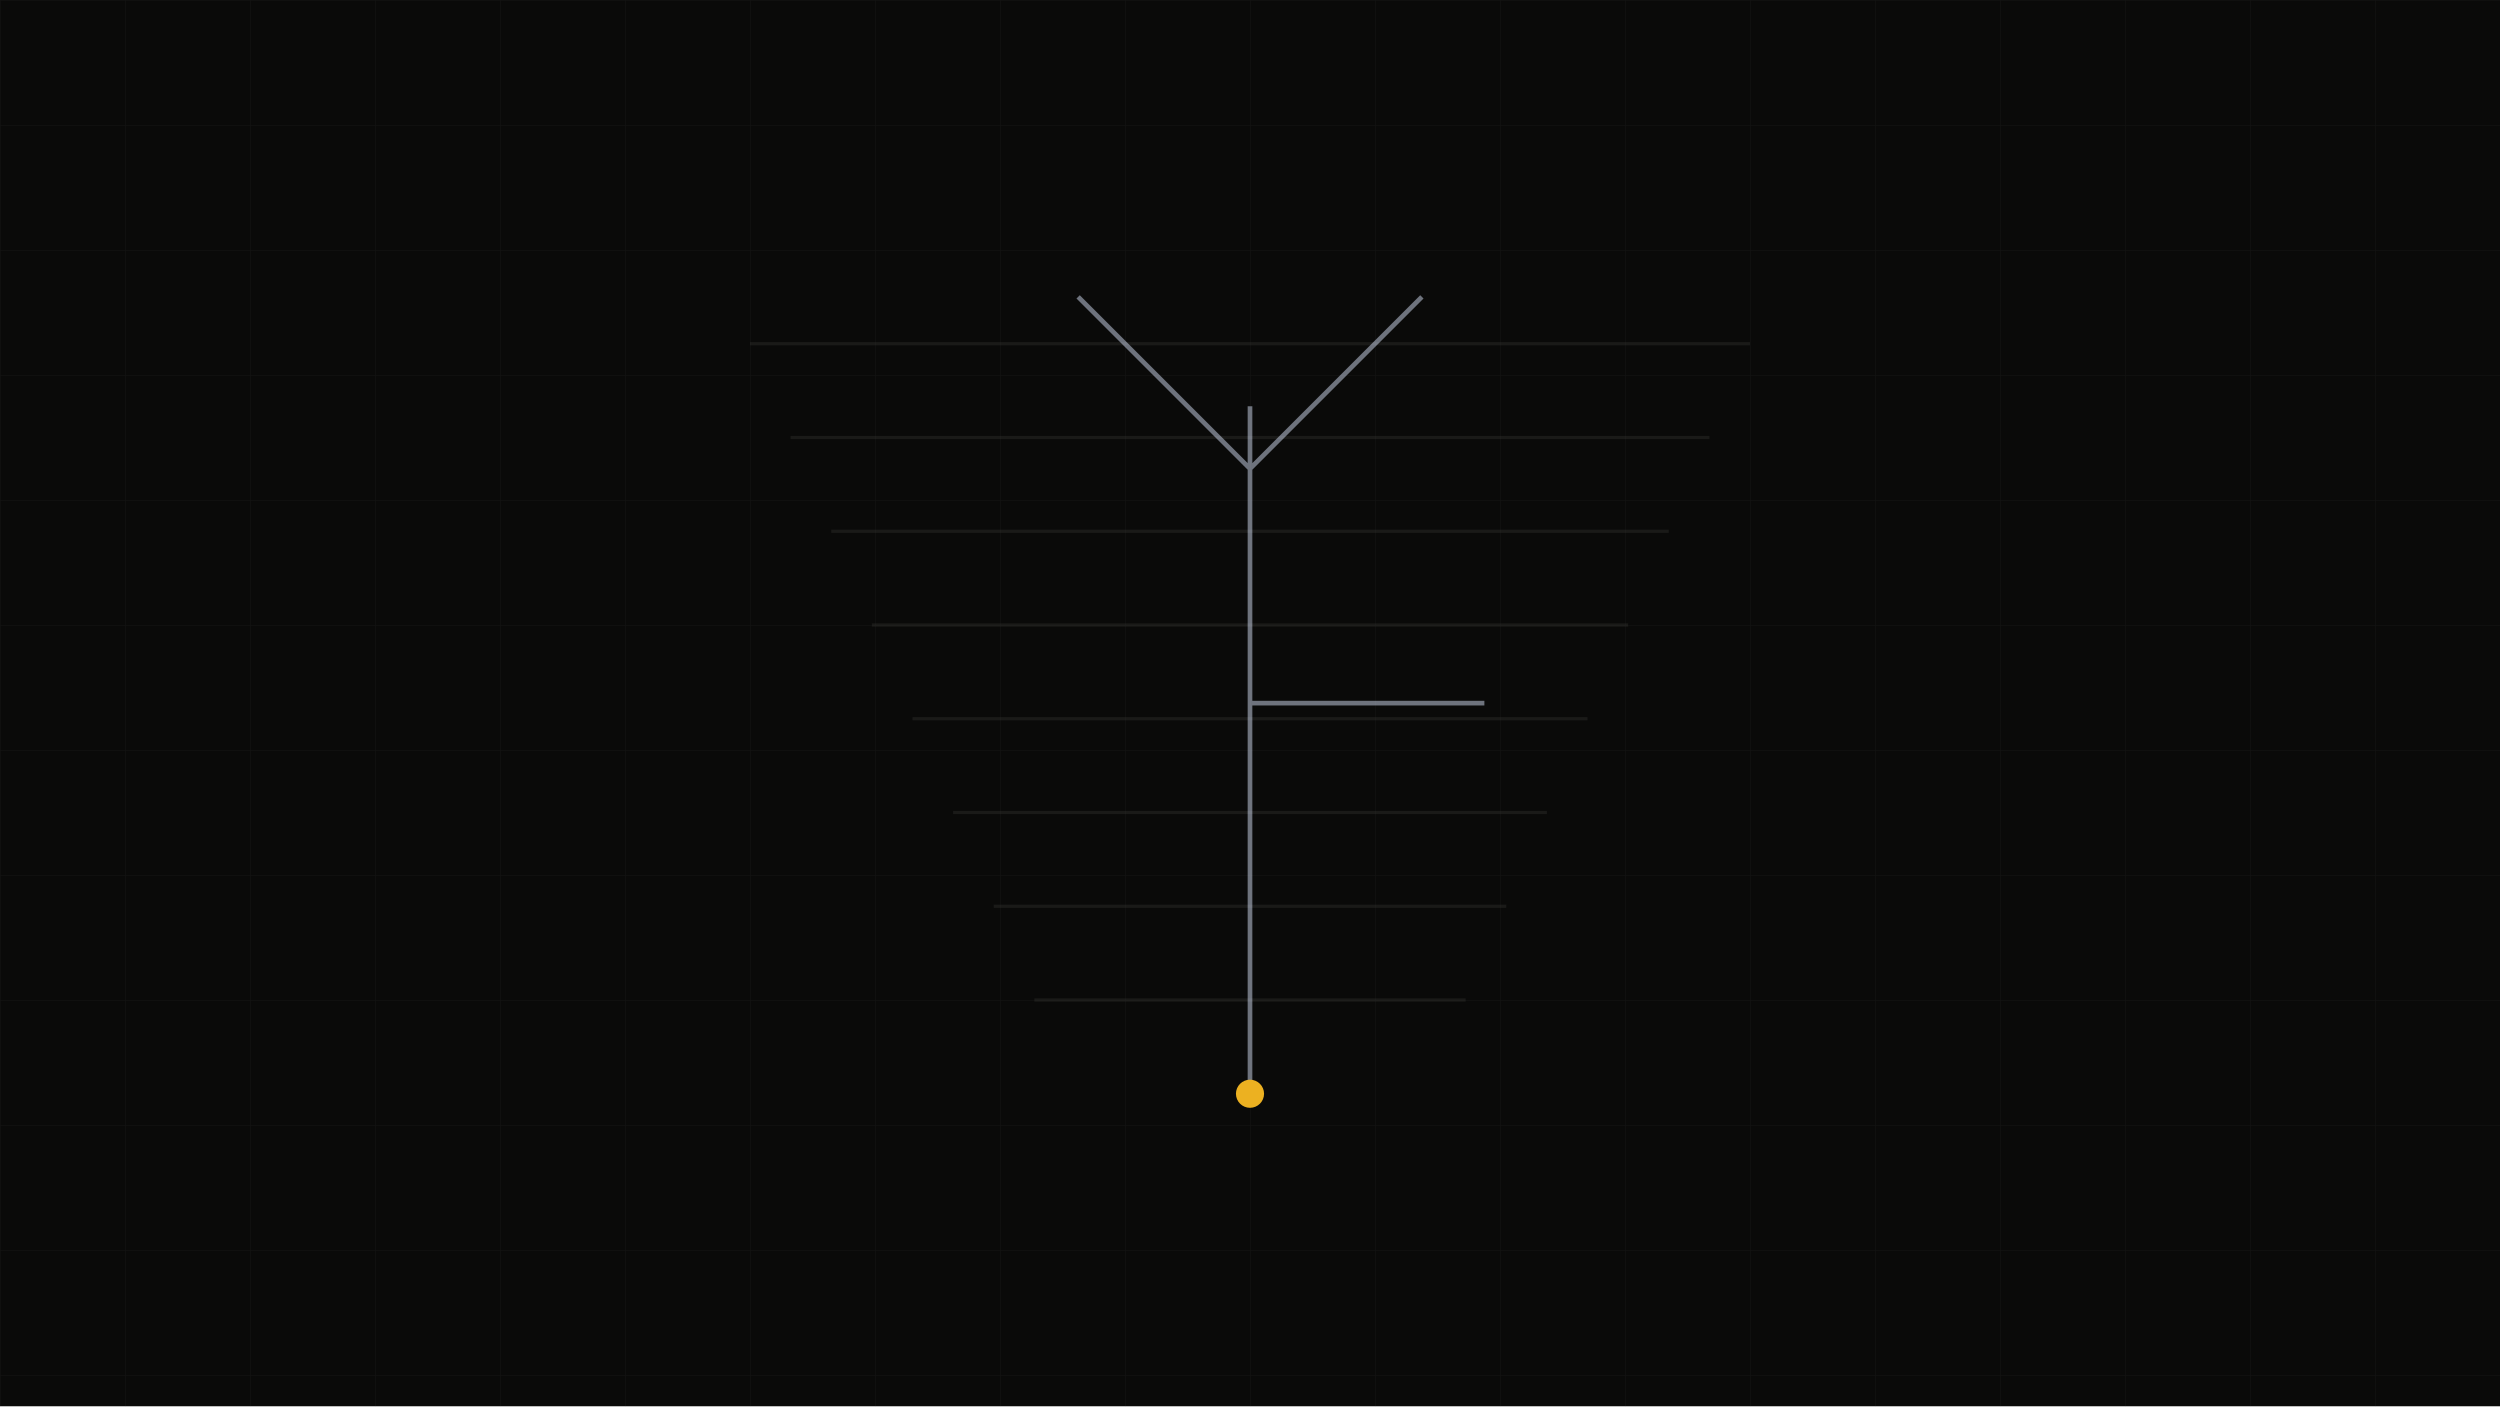
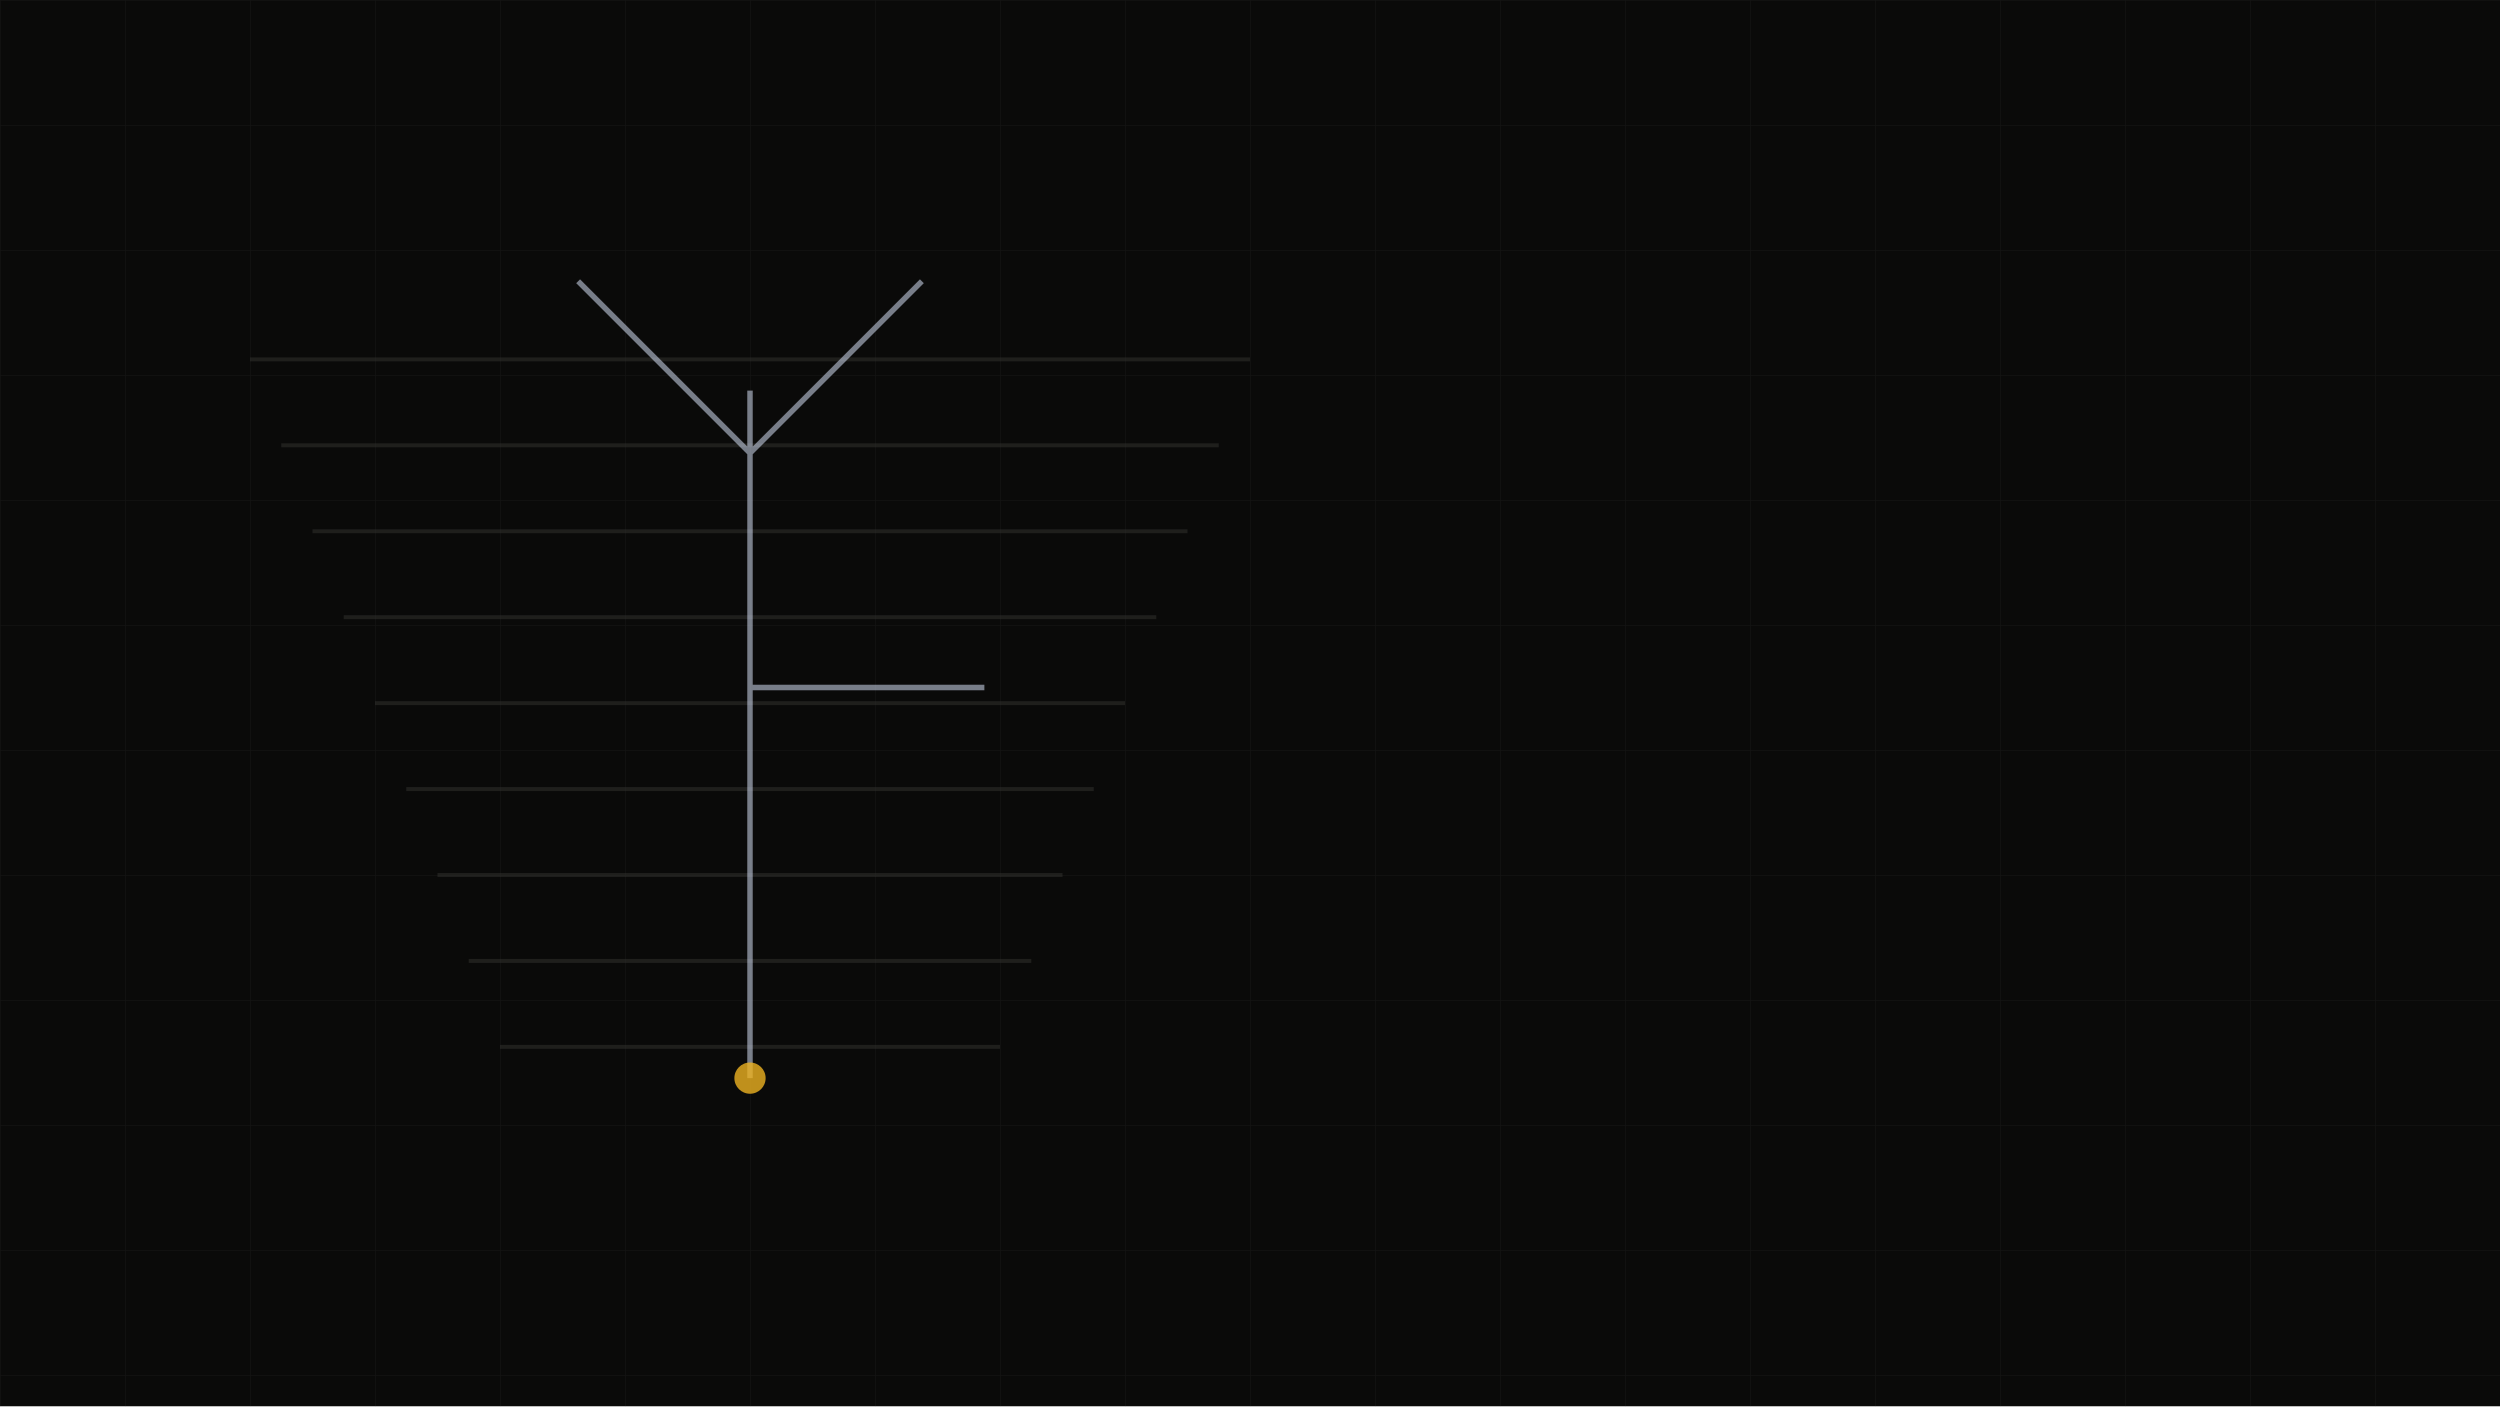
<svg xmlns="http://www.w3.org/2000/svg" viewBox="0 0 1600 900" preserveAspectRatio="xMidYMid slice">
  <rect width="1600" height="900" fill="#0a0a09" />
  <defs>
    <pattern id="g" width="80" height="80" patternUnits="userSpaceOnUse">
      <path d="M80 0H0V80" fill="none" stroke="#1a1a18" stroke-width="1" />
    </pattern>
  </defs>
-   <rect width="1600" height="900" fill="url(#g)" opacity="0.5" />
-   <g opacity="0.4">
-     <line x1="480" y1="220" x2="1120" y2="220" stroke="#333330" stroke-width="2" />
-     <line x1="506" y1="280" x2="1094" y2="280" stroke="#333330" stroke-width="2" />
-     <line x1="532" y1="340" x2="1068" y2="340" stroke="#333330" stroke-width="2" />
-     <line x1="558" y1="400" x2="1042" y2="400" stroke="#333330" stroke-width="2" />
-     <line x1="584" y1="460" x2="1016" y2="460" stroke="#333330" stroke-width="2" />
-     <line x1="610" y1="520" x2="990" y2="520" stroke="#333330" stroke-width="2" />
-     <line x1="636" y1="580" x2="964" y2="580" stroke="#333330" stroke-width="2" />
-     <line x1="662" y1="640" x2="938" y2="640" stroke="#333330" stroke-width="2" />
+   <rect width="1600" height="900" fill="url(#g)" opacity="0.6" />
+   <g opacity="0.5">
+     <line x1="160" y1="230" x2="800" y2="230" stroke="#333330" stroke-width="2.5" />
+     <line x1="180" y1="285" x2="780" y2="285" stroke="#333330" stroke-width="2.5" />
+     <line x1="200" y1="340" x2="760" y2="340" stroke="#333330" stroke-width="2.5" />
+     <line x1="220" y1="395" x2="740" y2="395" stroke="#333330" stroke-width="2.5" />
+     <line x1="240" y1="450" x2="720" y2="450" stroke="#333330" stroke-width="2.5" />
+     <line x1="260" y1="505" x2="700" y2="505" stroke="#333330" stroke-width="2.5" />
+     <line x1="280" y1="560" x2="680" y2="560" stroke="#333330" stroke-width="2.5" />
+     <line x1="300" y1="615" x2="660" y2="615" stroke="#333330" stroke-width="2.5" />
+     <line x1="320" y1="670" x2="640" y2="670" stroke="#333330" stroke-width="2.5" />
  </g>
-   <path d="M800 700 V260 M800 300 L910 190 M800 300 L690 190 M800 450 H950" stroke="#d2dcf2" stroke-width="3" fill="none" opacity="0.5" />
-   <circle cx="800" cy="700" r="9" fill="#ecb121" />
+   <path d="M480 690 V250 M480 290 L590 180 M480 290 L370 180 M480 440 H630" stroke="#d2dcf2" stroke-width="3.5" fill="none" opacity="0.55" />
+   <circle cx="480" cy="690" r="10" fill="#ecb121" opacity="0.8" />
</svg>
